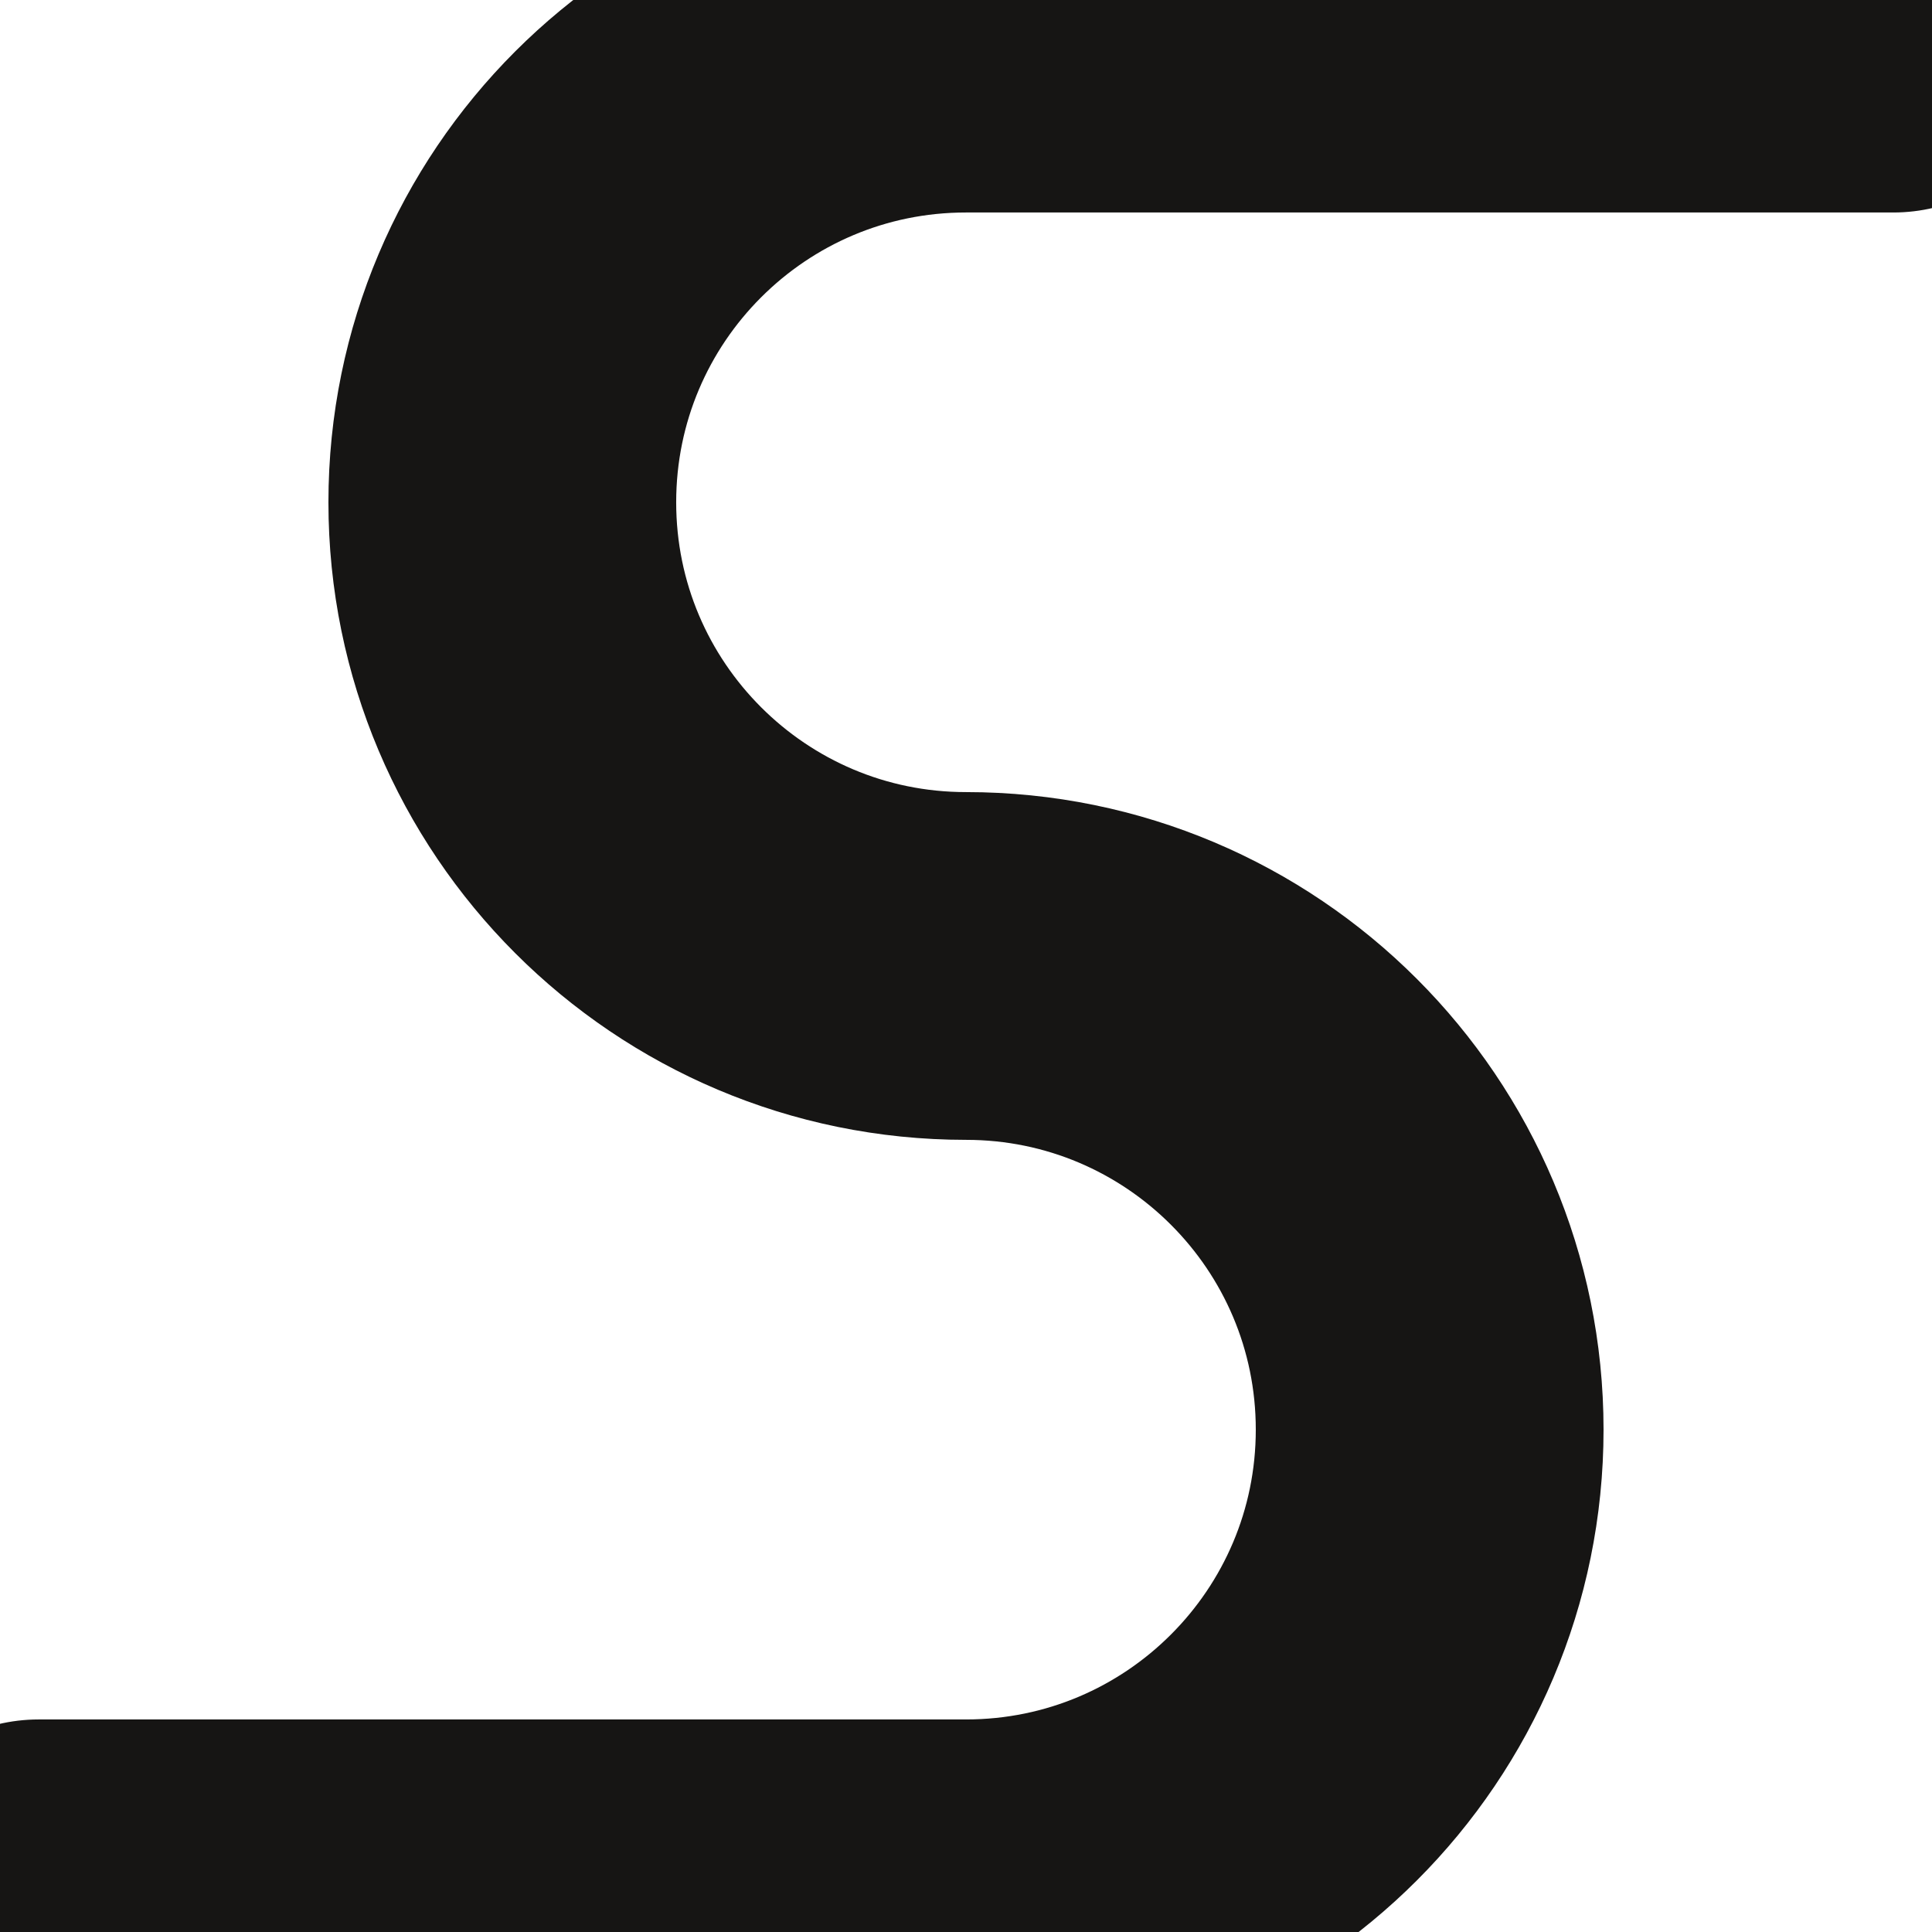
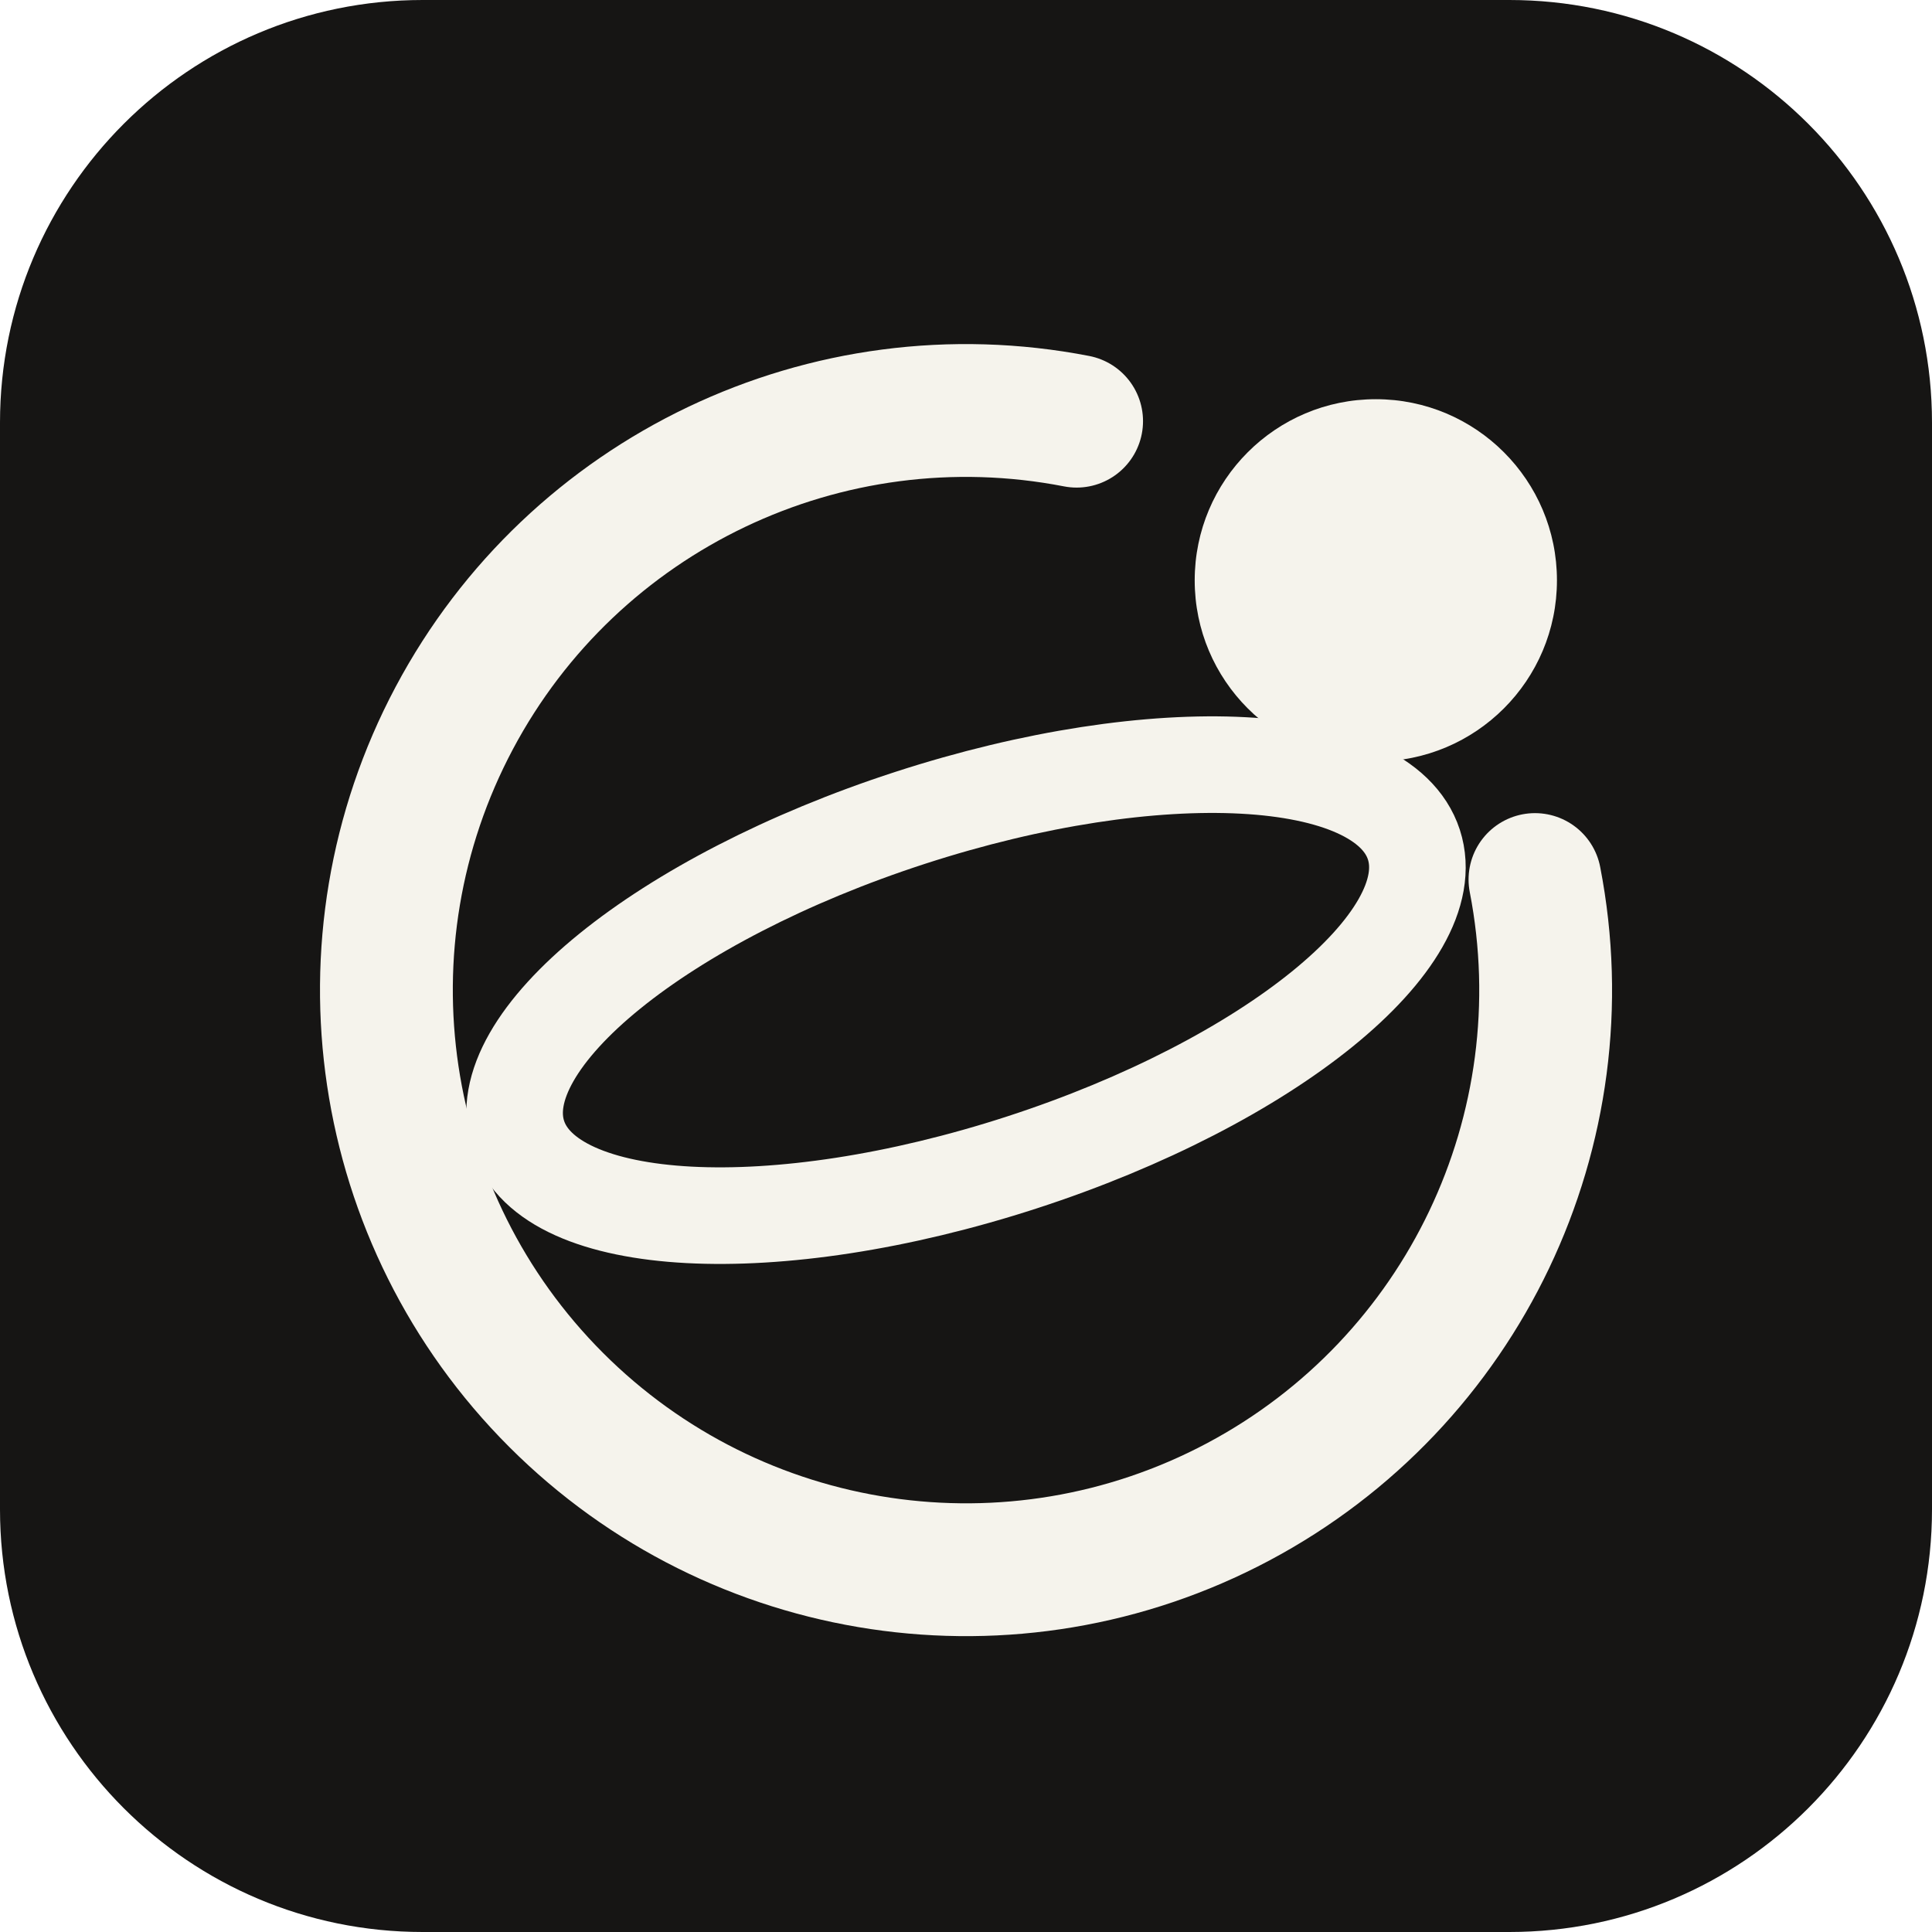
<svg xmlns="http://www.w3.org/2000/svg" viewBox="0 0 256 256" width="256" height="256">
-   <g transform="translate(-68.61 -65.54) scale(1.536)">
-     <g>
-       <path d="M208 46H128a40 40 0 0 0 0 80a40 40 0 0 1 0 80H48" fill="none" stroke="#161514" stroke-width="30" stroke-linecap="round" stroke-linejoin="round" />
-     </g>
+   <rect width="256" height="256" rx="56" fill="#161514" />
+   <g transform="translate(128 128) scale(0.8) translate(-128 -124)">
+     <path d="M222.24 109.68A96 96 0 1 1 146.32 33.76" fill="none" stroke="#F5F3EC" stroke-width="22" stroke-linecap="round" />
+     <ellipse cx="128" cy="128" rx="78" ry="30" transform="rotate(-18 128 128)" fill="none" stroke="#F5F3EC" stroke-width="16" />
+     <circle cx="195.88" cy="60.12" r="30" fill="#F5F3EC" />
  </g>
</svg>
